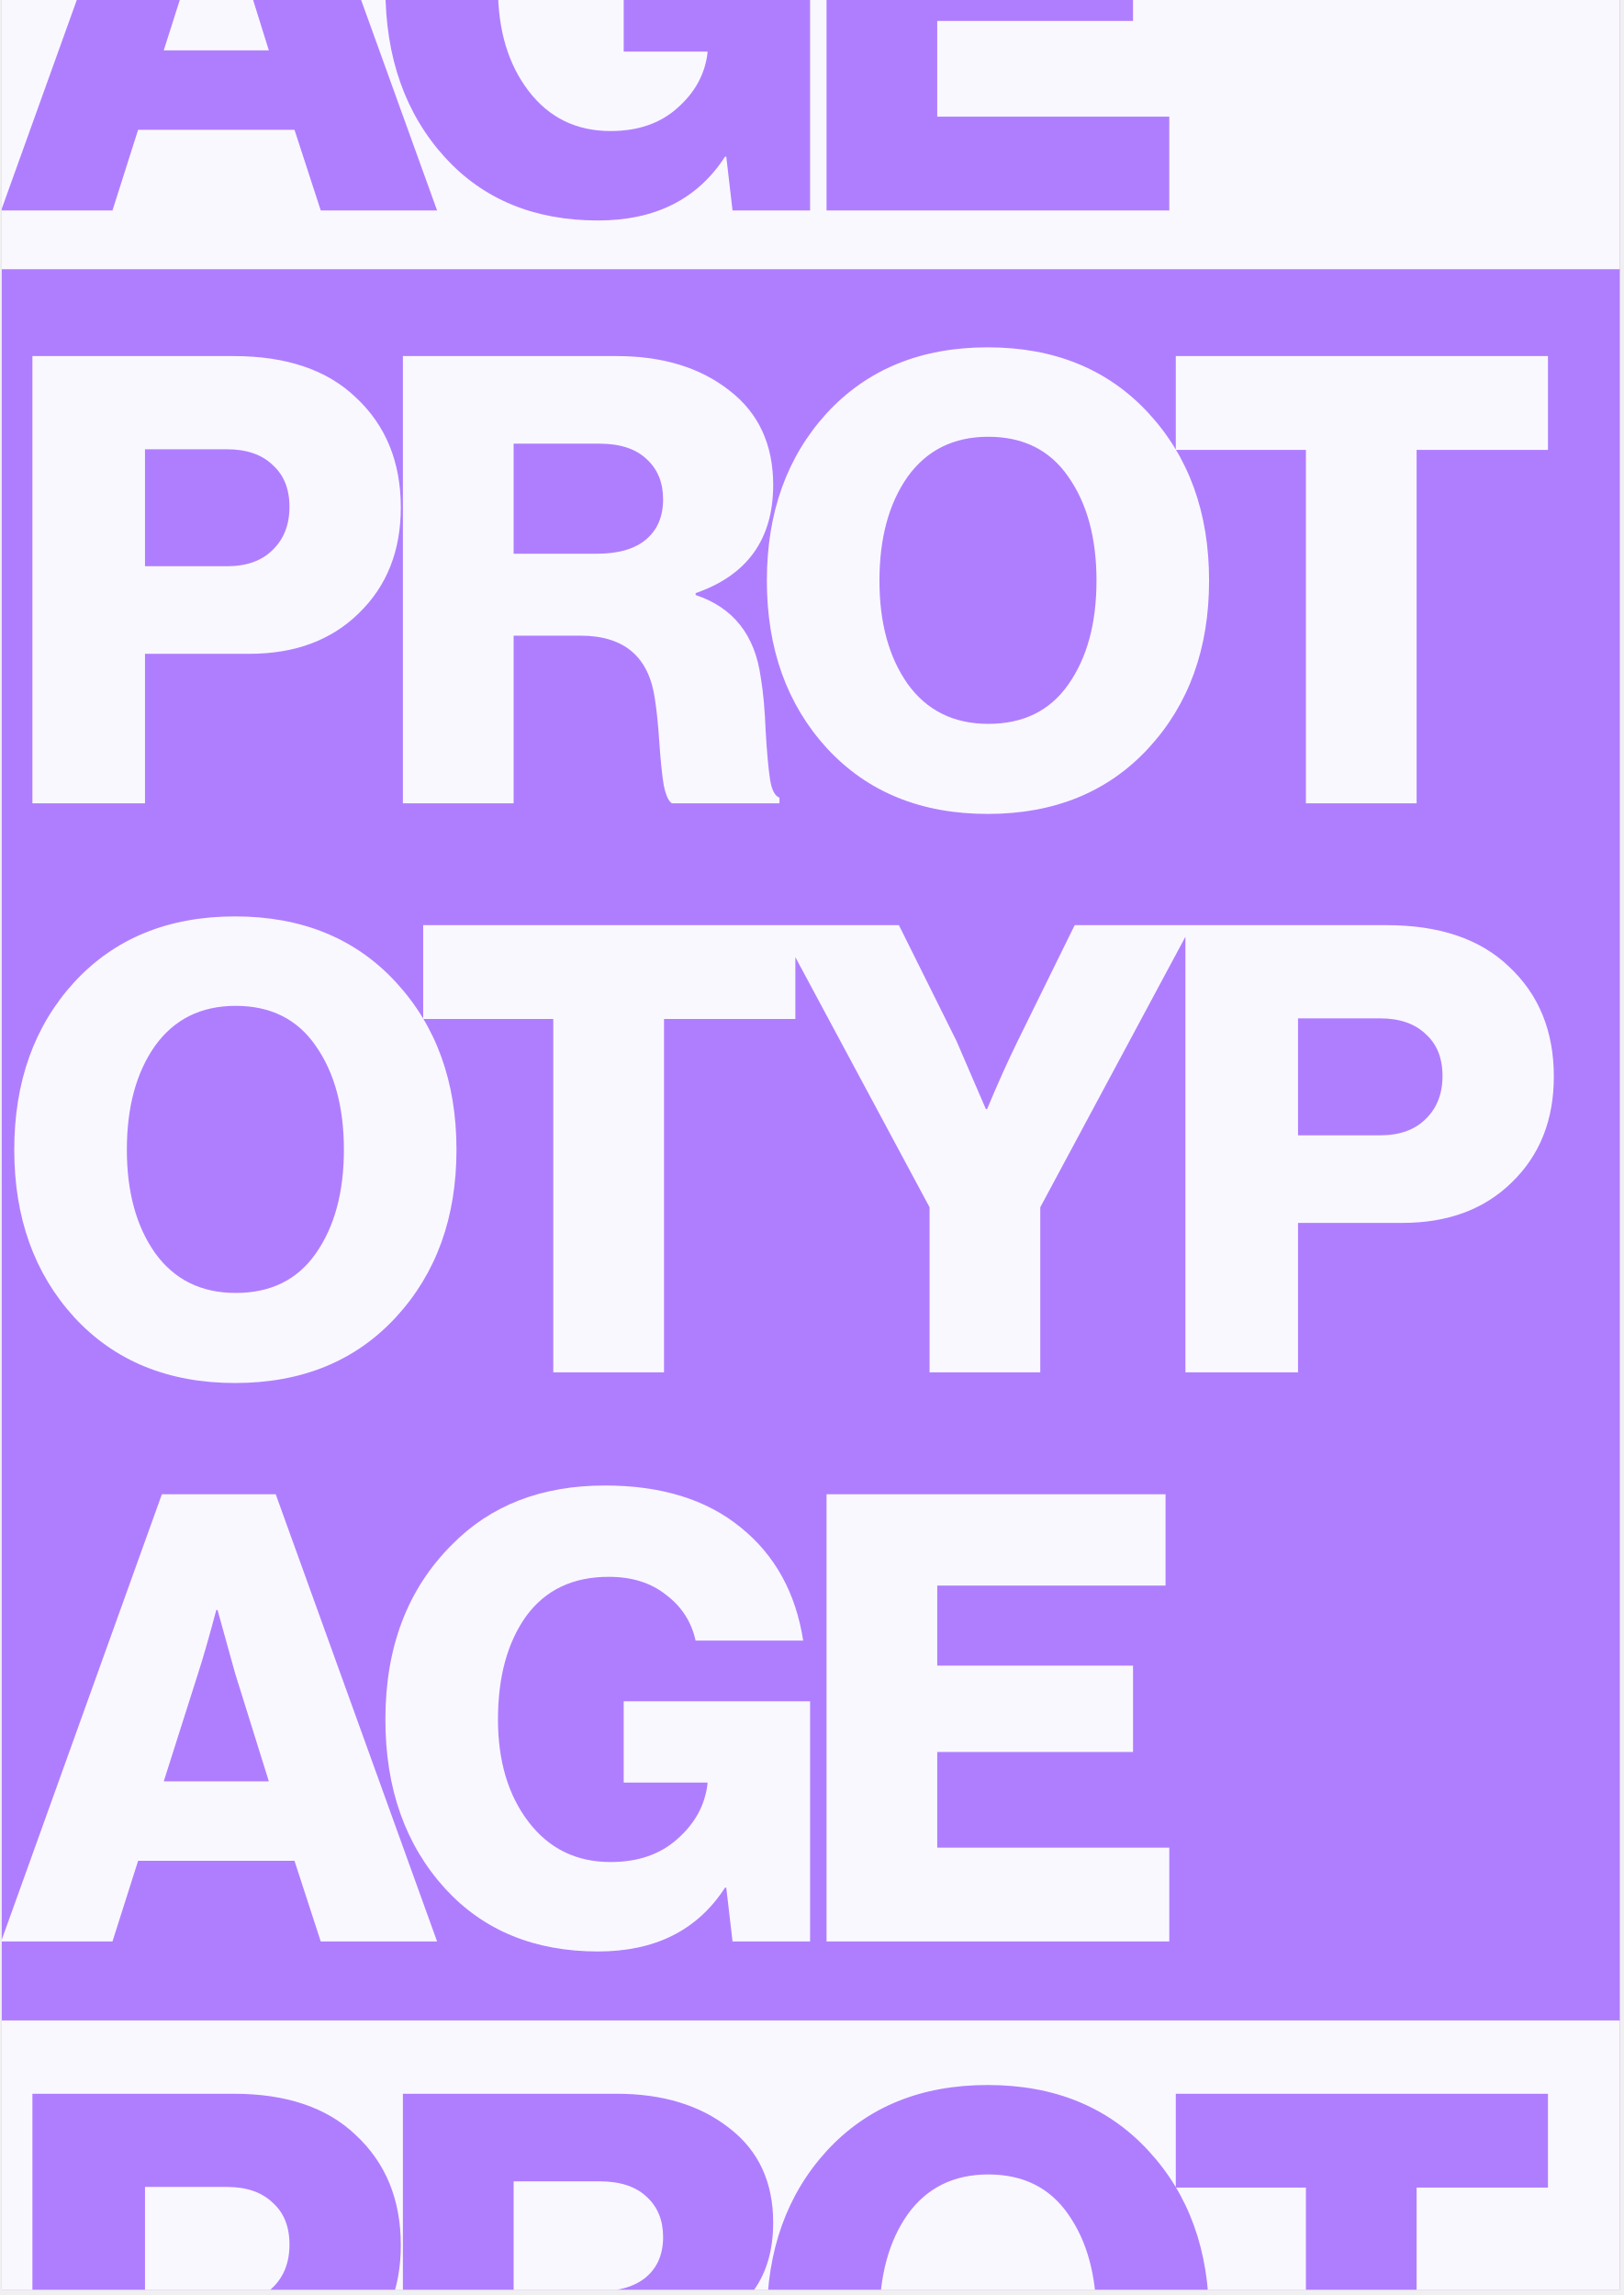
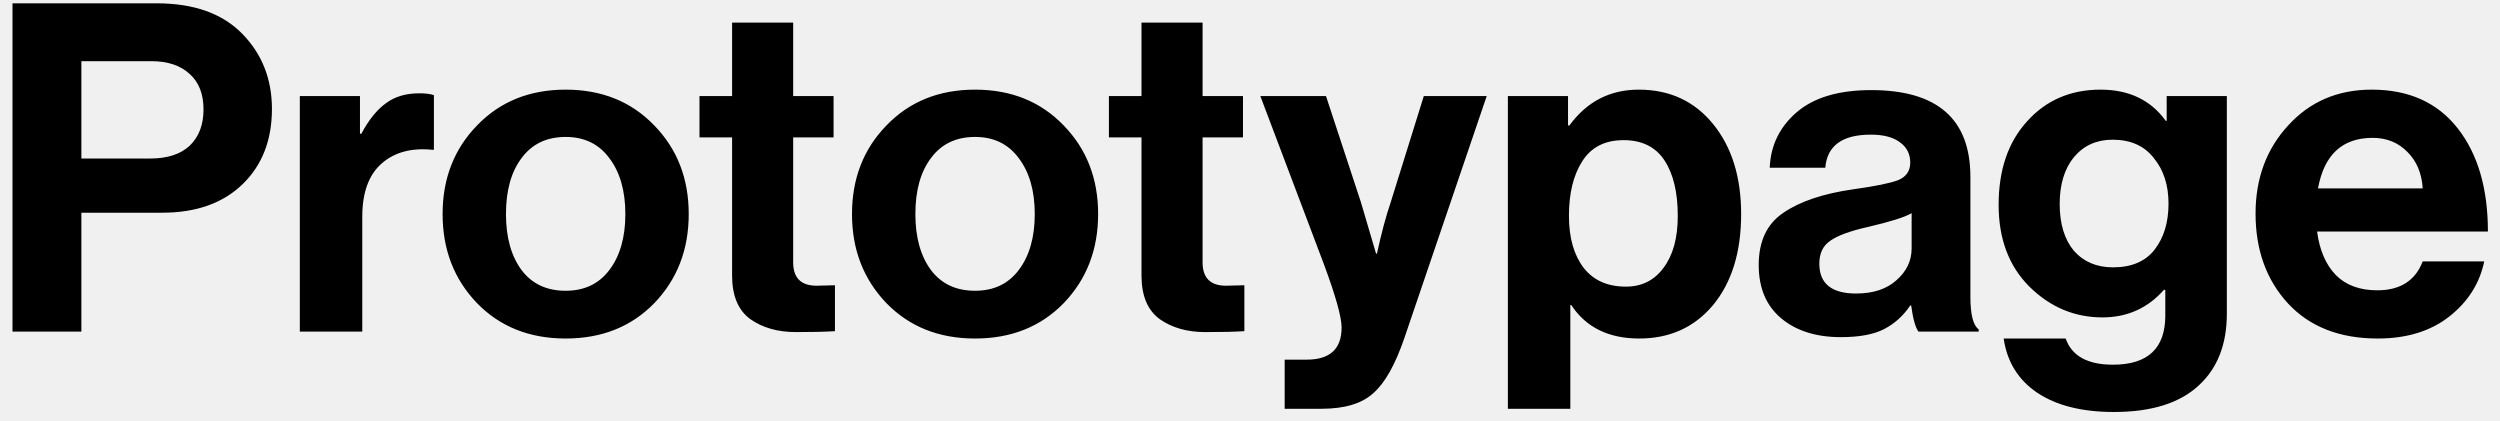
- <svg xmlns="http://www.w3.org/2000/svg" width="174" height="246" viewBox="0 0 174 246" fill="none">
-   <g clip-path="url(#clip0_373_87)">
-     <rect width="173.435" height="245.432" transform="translate(0.188477)" fill="#AF7EFF" />
-     <path d="M3.474 86.104V38.169H25.061C30.693 38.169 35.05 39.644 38.134 42.594C41.352 45.588 42.961 49.521 42.961 54.393C42.961 59.041 41.464 62.818 38.469 65.723C35.52 68.628 31.609 70.081 26.737 70.081H15.541V86.104H3.474ZM15.541 60.695H24.324C26.424 60.695 28.056 60.114 29.218 58.952C30.424 57.79 31.028 56.248 31.028 54.326C31.028 52.404 30.424 50.907 29.218 49.834C28.056 48.717 26.424 48.158 24.324 48.158H15.541V60.695ZM43.185 86.104V38.169H66.114C71.03 38.169 75.053 39.398 78.181 41.856C81.31 44.27 82.874 47.644 82.874 51.98C82.874 57.79 80.103 61.656 74.561 63.578V63.779C78.584 65.12 80.908 68.047 81.534 72.561C81.802 74.126 81.98 76.07 82.07 78.394C82.204 80.674 82.36 82.394 82.539 83.556C82.718 84.674 83.053 85.322 83.545 85.501V86.104H72.013C71.656 85.88 71.365 85.233 71.142 84.16C70.963 83.087 70.807 81.567 70.673 79.601C70.539 77.634 70.382 76.092 70.203 74.975C69.578 70.416 66.918 68.137 62.225 68.137H55.052V86.104H43.185ZM55.052 59.354H63.968C66.293 59.354 68.058 58.84 69.265 57.812C70.472 56.784 71.075 55.354 71.075 53.522C71.075 51.734 70.494 50.304 69.332 49.231C68.17 48.114 66.471 47.555 64.237 47.555H55.052V59.354ZM105.93 77.59C109.684 77.59 112.545 76.182 114.511 73.366C116.523 70.506 117.528 66.796 117.528 62.237C117.528 57.678 116.523 53.969 114.511 51.108C112.545 48.248 109.684 46.817 105.93 46.817C102.22 46.817 99.338 48.248 97.281 51.108C95.27 53.969 94.265 57.678 94.265 62.237C94.265 66.751 95.27 70.439 97.281 73.299C99.338 76.159 102.22 77.59 105.93 77.59ZM123.093 80.204C118.757 84.897 113.014 87.244 105.863 87.244C98.712 87.244 92.969 84.897 88.633 80.204C84.342 75.511 82.197 69.522 82.197 62.237C82.197 54.952 84.342 48.963 88.633 44.27C92.969 39.577 98.712 37.23 105.863 37.23C113.014 37.23 118.757 39.577 123.093 44.27C127.428 48.963 129.596 54.952 129.596 62.237C129.596 69.522 127.428 75.511 123.093 80.204ZM139.974 86.104V48.225H126.029V38.169H165.919V48.225H151.84V86.104H139.974ZM25.262 138.59C29.017 138.59 31.877 137.182 33.844 134.366C35.855 131.506 36.861 127.796 36.861 123.237C36.861 118.678 35.855 114.969 33.844 112.108C31.877 109.248 29.017 107.817 25.262 107.817C21.552 107.817 18.67 109.248 16.614 112.108C14.602 114.969 13.597 118.678 13.597 123.237C13.597 127.751 14.602 131.439 16.614 134.299C18.67 137.159 21.552 138.59 25.262 138.59ZM42.425 141.204C38.09 145.897 32.346 148.244 25.195 148.244C18.044 148.244 12.301 145.897 7.965 141.204C3.675 136.511 1.529 130.522 1.529 123.237C1.529 115.952 3.675 109.963 7.965 105.27C12.301 100.577 18.044 98.23 25.195 98.23C32.346 98.23 38.09 100.577 42.425 105.27C46.76 109.963 48.928 115.952 48.928 123.237C48.928 130.522 46.76 136.511 42.425 141.204ZM59.306 147.104V109.225H45.361V99.169H85.251V109.225H71.172V147.104H59.306ZM99.635 147.104V129.405L83.411 99.169H96.35L102.518 111.572L105.669 118.879H105.803C106.921 116.198 108.016 113.762 109.088 111.572L115.189 99.169H127.726L111.502 129.405V147.104H99.635ZM127.061 147.104V99.169H148.649C154.28 99.169 158.638 100.644 161.722 103.594C164.94 106.588 166.549 110.521 166.549 115.393C166.549 120.041 165.052 123.818 162.057 126.723C159.107 129.628 155.197 131.081 150.325 131.081H139.129V147.104H127.061ZM139.129 121.695H147.911C150.012 121.695 151.643 121.114 152.805 119.952C154.012 118.79 154.616 117.248 154.616 115.326C154.616 113.404 154.012 111.907 152.805 110.834C151.643 109.717 150.012 109.158 147.911 109.158H139.129V121.695ZM0.121 208.104L17.351 160.169H29.553L46.85 208.104H34.38L31.564 199.456H14.804L12.055 208.104H0.121ZM17.552 190.941H28.815L25.195 179.343L23.318 172.572H23.184C22.424 175.432 21.776 177.689 21.24 179.343L17.552 190.941ZM64.103 209.177C57.309 209.177 51.856 206.942 47.744 202.472C43.454 197.78 41.308 191.723 41.308 184.304C41.308 176.572 43.677 170.337 48.415 165.599C52.571 161.353 58.046 159.23 64.84 159.23C70.874 159.23 75.723 160.728 79.388 163.722C83.053 166.672 85.288 170.717 86.092 175.857H74.561C74.114 173.846 73.064 172.214 71.41 170.963C69.801 169.667 67.745 169.019 65.242 169.019C61.398 169.019 58.449 170.426 56.393 173.242C54.382 176.058 53.376 179.745 53.376 184.304C53.376 188.774 54.471 192.439 56.661 195.299C58.851 198.159 61.778 199.59 65.443 199.59C68.393 199.59 70.784 198.763 72.617 197.109C74.494 195.455 75.567 193.489 75.835 191.209V191.075H66.851V182.36H86.83V208.104H78.517L77.846 202.338H77.712C74.762 206.897 70.226 209.177 64.103 209.177ZM88.593 208.104V160.169H124.93V169.957H100.46V178.538H121.444V187.79H100.46V198.048H125.332V208.104H88.593Z" fill="#FAF8FF" />
-     <rect x="0.188" y="5.34058e-05" width="173.435" height="28.857" fill="#FAF8FF" />
-     <rect x="0.188" y="216.575" width="173.435" height="28.857" fill="#FAF8FF" />
-     <path d="M3.474 272.364V224.429H25.061C30.693 224.429 35.05 225.904 38.134 228.854C41.352 231.849 42.961 235.782 42.961 240.653C42.961 245.302 41.464 249.078 38.469 251.983C35.52 254.889 31.609 256.341 26.737 256.341H15.541V272.364H3.474ZM15.541 246.955H24.324C26.424 246.955 28.056 246.374 29.218 245.212C30.424 244.05 31.028 242.508 31.028 240.586C31.028 238.664 30.424 237.167 29.218 236.095C28.056 234.977 26.424 234.418 24.324 234.418H15.541V246.955ZM43.185 272.364V224.429H66.114C71.03 224.429 75.053 225.658 78.181 228.117C81.31 230.53 82.874 233.904 82.874 238.24C82.874 244.05 80.103 247.916 74.561 249.838V250.039C78.584 251.38 80.908 254.308 81.534 258.822C81.802 260.386 81.98 262.33 82.07 264.654C82.204 266.934 82.36 268.655 82.539 269.817C82.718 270.934 83.053 271.582 83.545 271.761V272.364H72.013C71.656 272.141 71.365 271.493 71.142 270.42C70.963 269.347 70.807 267.828 70.673 265.861C70.539 263.895 70.382 262.353 70.203 261.235C69.578 256.676 66.918 254.397 62.225 254.397H55.052V272.364H43.185ZM55.052 245.614H63.968C66.293 245.614 68.058 245.101 69.265 244.073C70.472 243.045 71.075 241.614 71.075 239.782C71.075 237.994 70.494 236.564 69.332 235.491C68.17 234.374 66.471 233.815 64.237 233.815H55.052V245.614ZM105.93 263.85C109.684 263.85 112.545 262.442 114.511 259.626C116.523 256.766 117.528 253.056 117.528 248.497C117.528 243.938 116.523 240.229 114.511 237.368C112.545 234.508 109.684 233.078 105.93 233.078C102.22 233.078 99.338 234.508 97.281 237.368C95.27 240.229 94.265 243.938 94.265 248.497C94.265 253.011 95.27 256.699 97.281 259.559C99.338 262.42 102.22 263.85 105.93 263.85ZM123.093 266.465C118.757 271.158 113.014 273.504 105.863 273.504C98.712 273.504 92.969 271.158 88.633 266.465C84.342 261.772 82.197 255.783 82.197 248.497C82.197 241.212 84.342 235.223 88.633 230.53C92.969 225.837 98.712 223.491 105.863 223.491C113.014 223.491 118.757 225.837 123.093 230.53C127.428 235.223 129.596 241.212 129.596 248.497C129.596 255.783 127.428 261.772 123.093 266.465ZM139.974 272.364V234.486H126.029V224.429H165.919V234.486H151.84V272.364H139.974Z" fill="#AF7EFF" />
-     <path d="M0.121 22.56L17.351 -25.375H29.553L46.85 22.56H34.38L31.564 13.912H14.804L12.055 22.56H0.121ZM17.552 5.397H28.815L25.195 -6.201L23.318 -12.972H23.184C22.424 -10.112 21.776 -7.855 21.24 -6.201L17.552 5.397ZM64.103 23.633C57.309 23.633 51.856 21.398 47.744 16.928C43.454 12.236 41.308 6.179 41.308 -1.24C41.308 -8.972 43.677 -15.207 48.415 -19.945C52.571 -24.191 58.046 -26.314 64.84 -26.314C70.874 -26.314 75.723 -24.816 79.388 -21.822C83.053 -18.872 85.288 -14.827 86.092 -9.687H74.561C74.114 -11.698 73.064 -13.33 71.41 -14.581C69.801 -15.877 67.745 -16.526 65.242 -16.526C61.398 -16.526 58.449 -15.118 56.393 -12.302C54.382 -9.486 53.376 -5.799 53.376 -1.24C53.376 3.229 54.471 6.894 56.661 9.755C58.851 12.615 61.778 14.046 65.443 14.046C68.393 14.046 70.784 13.219 72.617 11.565C74.494 9.911 75.567 7.945 75.835 5.665V5.531H66.851V-3.184H86.83V22.56H78.517L77.846 16.794H77.712C74.762 21.353 70.226 23.633 64.103 23.633ZM88.593 22.56V-25.375H124.93V-15.587H100.46V-7.006H121.444V2.246H100.46V12.504H125.332V22.56H88.593Z" fill="#AF7EFF" />
-   </g>
-   <defs>
-     <clipPath id="clip0_373_87">
-       <rect width="173.435" height="245.432" fill="white" transform="translate(0.188477)" />
-     </clipPath>
-   </defs>
+ <svg xmlns="http://www.w3.org/2000/svg" width="196" height="33" viewBox="0 0 196 33" fill="none">
+   <path d="M0.98 26V0.26H12.284C15.212 0.26 17.456 1.064 19.016 2.672C20.552 4.256 21.32 6.212 21.32 8.54C21.32 10.988 20.552 12.956 19.016 14.444C17.48 15.932 15.38 16.676 12.716 16.676H6.38V26H0.98ZM6.38 4.796V12.428H11.78C13.124 12.428 14.156 12.092 14.876 11.42C15.596 10.724 15.956 9.776 15.956 8.576C15.956 7.376 15.596 6.452 14.876 5.804C14.156 5.132 13.148 4.796 11.852 4.796H6.38ZM28.222 7.532V10.484H28.33C28.906 9.404 29.542 8.612 30.238 8.108C30.934 7.58 31.81 7.316 32.866 7.316C33.37 7.316 33.754 7.364 34.018 7.46V11.744H33.91C32.254 11.576 30.922 11.936 29.914 12.824C28.906 13.712 28.402 15.104 28.402 17V26H23.506V7.532H28.222ZM51.296 23.768C49.496 25.616 47.18 26.54 44.348 26.54C41.516 26.54 39.2 25.616 37.4 23.768C35.6 21.896 34.7 19.568 34.7 16.784C34.7 14 35.6 11.684 37.4 9.836C39.2 7.964 41.516 7.028 44.348 7.028C47.18 7.028 49.496 7.964 51.296 9.836C53.096 11.684 53.996 14 53.996 16.784C53.996 19.568 53.096 21.896 51.296 23.768ZM44.348 22.796C45.812 22.796 46.952 22.256 47.768 21.176C48.608 20.072 49.028 18.608 49.028 16.784C49.028 14.96 48.608 13.496 47.768 12.392C46.952 11.288 45.812 10.736 44.348 10.736C42.86 10.736 41.708 11.288 40.892 12.392C40.076 13.472 39.668 14.936 39.668 16.784C39.668 18.608 40.076 20.072 40.892 21.176C41.708 22.256 42.86 22.796 44.348 22.796ZM54.84 10.772V7.532H57.396V1.772H62.184V7.532H65.352V10.772H62.184V20.564C62.184 21.788 62.796 22.4 64.02 22.4L65.46 22.364V25.964C64.716 26.012 63.696 26.036 62.4 26.036C60.984 26.036 59.796 25.7 58.836 25.028C57.876 24.332 57.396 23.192 57.396 21.608V10.772H54.84ZM83.393 23.768C81.593 25.616 79.277 26.54 76.445 26.54C73.613 26.54 71.297 25.616 69.497 23.768C67.697 21.896 66.797 19.568 66.797 16.784C66.797 14 67.697 11.684 69.497 9.836C71.297 7.964 73.613 7.028 76.445 7.028C79.277 7.028 81.593 7.964 83.393 9.836C85.193 11.684 86.093 14 86.093 16.784C86.093 19.568 85.193 21.896 83.393 23.768ZM76.445 22.796C77.909 22.796 79.049 22.256 79.865 21.176C80.705 20.072 81.125 18.608 81.125 16.784C81.125 14.96 80.705 13.496 79.865 12.392C79.049 11.288 77.909 10.736 76.445 10.736C74.957 10.736 73.805 11.288 72.989 12.392C72.173 13.472 71.765 14.936 71.765 16.784C71.765 18.608 72.173 20.072 72.989 21.176C73.805 22.256 74.957 22.796 76.445 22.796ZM86.938 10.772V7.532H89.494V1.772H94.282V7.532H97.45V10.772H94.282V20.564C94.282 21.788 94.894 22.4 96.118 22.4L97.558 22.364V25.964C96.814 26.012 95.794 26.036 94.498 26.036C93.082 26.036 91.894 25.7 90.934 25.028C89.974 24.332 89.494 23.192 89.494 21.608V10.772H86.938ZM100.718 32.048V28.196H102.446C104.27 28.196 105.182 27.356 105.182 25.676C105.182 24.86 104.714 23.192 103.778 20.672L98.81 7.532H103.958L106.694 15.848L107.882 19.88H107.954C108.29 18.32 108.65 16.976 109.034 15.848L111.626 7.532H116.558L110.114 26.468C109.394 28.58 108.578 30.032 107.666 30.824C106.778 31.64 105.422 32.048 103.598 32.048H100.718ZM118.217 32.048V7.532H122.933V9.836H123.041C124.409 7.964 126.221 7.028 128.477 7.028C130.901 7.028 132.845 7.928 134.309 9.728C135.773 11.528 136.505 13.88 136.505 16.784C136.505 19.76 135.773 22.136 134.309 23.912C132.845 25.664 130.913 26.54 128.513 26.54C126.113 26.54 124.337 25.664 123.185 23.912H123.113V32.048H118.217ZM127.469 22.472C128.717 22.472 129.701 21.98 130.421 20.996C131.165 20.012 131.537 18.656 131.537 16.928C131.537 15.08 131.189 13.628 130.493 12.572C129.797 11.516 128.729 10.988 127.289 10.988C125.825 10.988 124.745 11.54 124.049 12.644C123.353 13.724 123.005 15.152 123.005 16.928C123.005 18.632 123.389 19.988 124.157 20.996C124.925 21.98 126.029 22.472 127.469 22.472ZM150.411 26C150.171 25.688 149.979 25.004 149.835 23.948H149.763C149.235 24.74 148.563 25.352 147.747 25.784C146.931 26.216 145.791 26.432 144.327 26.432C142.383 26.432 140.823 25.94 139.647 24.956C138.471 23.972 137.883 22.58 137.883 20.78C137.883 18.908 138.531 17.54 139.827 16.676C141.123 15.788 142.947 15.176 145.299 14.84C147.027 14.6 148.203 14.36 148.827 14.12C149.451 13.856 149.763 13.4 149.763 12.752C149.763 12.08 149.499 11.552 148.971 11.168C148.443 10.76 147.675 10.556 146.667 10.556C144.435 10.556 143.247 11.42 143.103 13.148H138.747C138.819 11.396 139.527 9.944 140.871 8.792C142.215 7.64 144.159 7.064 146.703 7.064C151.887 7.064 154.479 9.332 154.479 13.868V23.264C154.479 24.656 154.695 25.508 155.127 25.82V26H150.411ZM145.515 23.012C146.859 23.012 147.915 22.664 148.683 21.968C149.475 21.272 149.871 20.444 149.871 19.484V16.712C149.343 17.024 148.203 17.384 146.451 17.792C145.059 18.104 144.075 18.464 143.499 18.872C142.923 19.256 142.635 19.856 142.635 20.672C142.635 22.232 143.595 23.012 145.515 23.012ZM165.728 32.3C163.232 32.3 161.228 31.796 159.716 30.788C158.228 29.78 157.352 28.364 157.088 26.54H161.948C162.428 27.908 163.664 28.592 165.656 28.592C168.392 28.592 169.76 27.308 169.76 24.74V22.724H169.652C168.38 24.164 166.772 24.884 164.828 24.884C162.644 24.884 160.736 24.08 159.104 22.472C157.496 20.864 156.692 18.728 156.692 16.064C156.692 13.328 157.436 11.144 158.924 9.512C160.412 7.856 162.332 7.028 164.684 7.028C166.916 7.028 168.62 7.844 169.796 9.476H169.868V7.532H174.584V24.596C174.584 26.996 173.852 28.868 172.388 30.212C170.9 31.604 168.68 32.3 165.728 32.3ZM165.656 20.96C167.12 20.96 168.212 20.492 168.932 19.556C169.652 18.62 170.012 17.42 170.012 15.956C170.012 14.516 169.628 13.328 168.86 12.392C168.116 11.432 167.036 10.952 165.62 10.952C164.372 10.952 163.364 11.408 162.596 12.32C161.852 13.232 161.48 14.456 161.48 15.992C161.48 17.552 161.852 18.776 162.596 19.664C163.364 20.528 164.384 20.96 165.656 20.96ZM186.412 26.54C183.436 26.54 181.096 25.628 179.392 23.804C177.688 21.956 176.836 19.604 176.836 16.748C176.836 13.988 177.688 11.684 179.392 9.836C181.096 7.964 183.28 7.028 185.944 7.028C188.848 7.028 191.092 8.036 192.676 10.052C194.26 12.068 195.052 14.768 195.052 18.152H181.66C181.852 19.616 182.344 20.756 183.136 21.572C183.928 22.364 185.008 22.76 186.376 22.76C188.176 22.76 189.364 22.004 189.94 20.492H194.764C194.404 22.22 193.492 23.66 192.028 24.812C190.564 25.964 188.692 26.54 186.412 26.54ZM186.016 10.808C183.64 10.808 182.212 12.128 181.732 14.768H189.94C189.868 13.592 189.472 12.644 188.752 11.924C188.032 11.18 187.12 10.808 186.016 10.808Z" fill="black" />
</svg>
